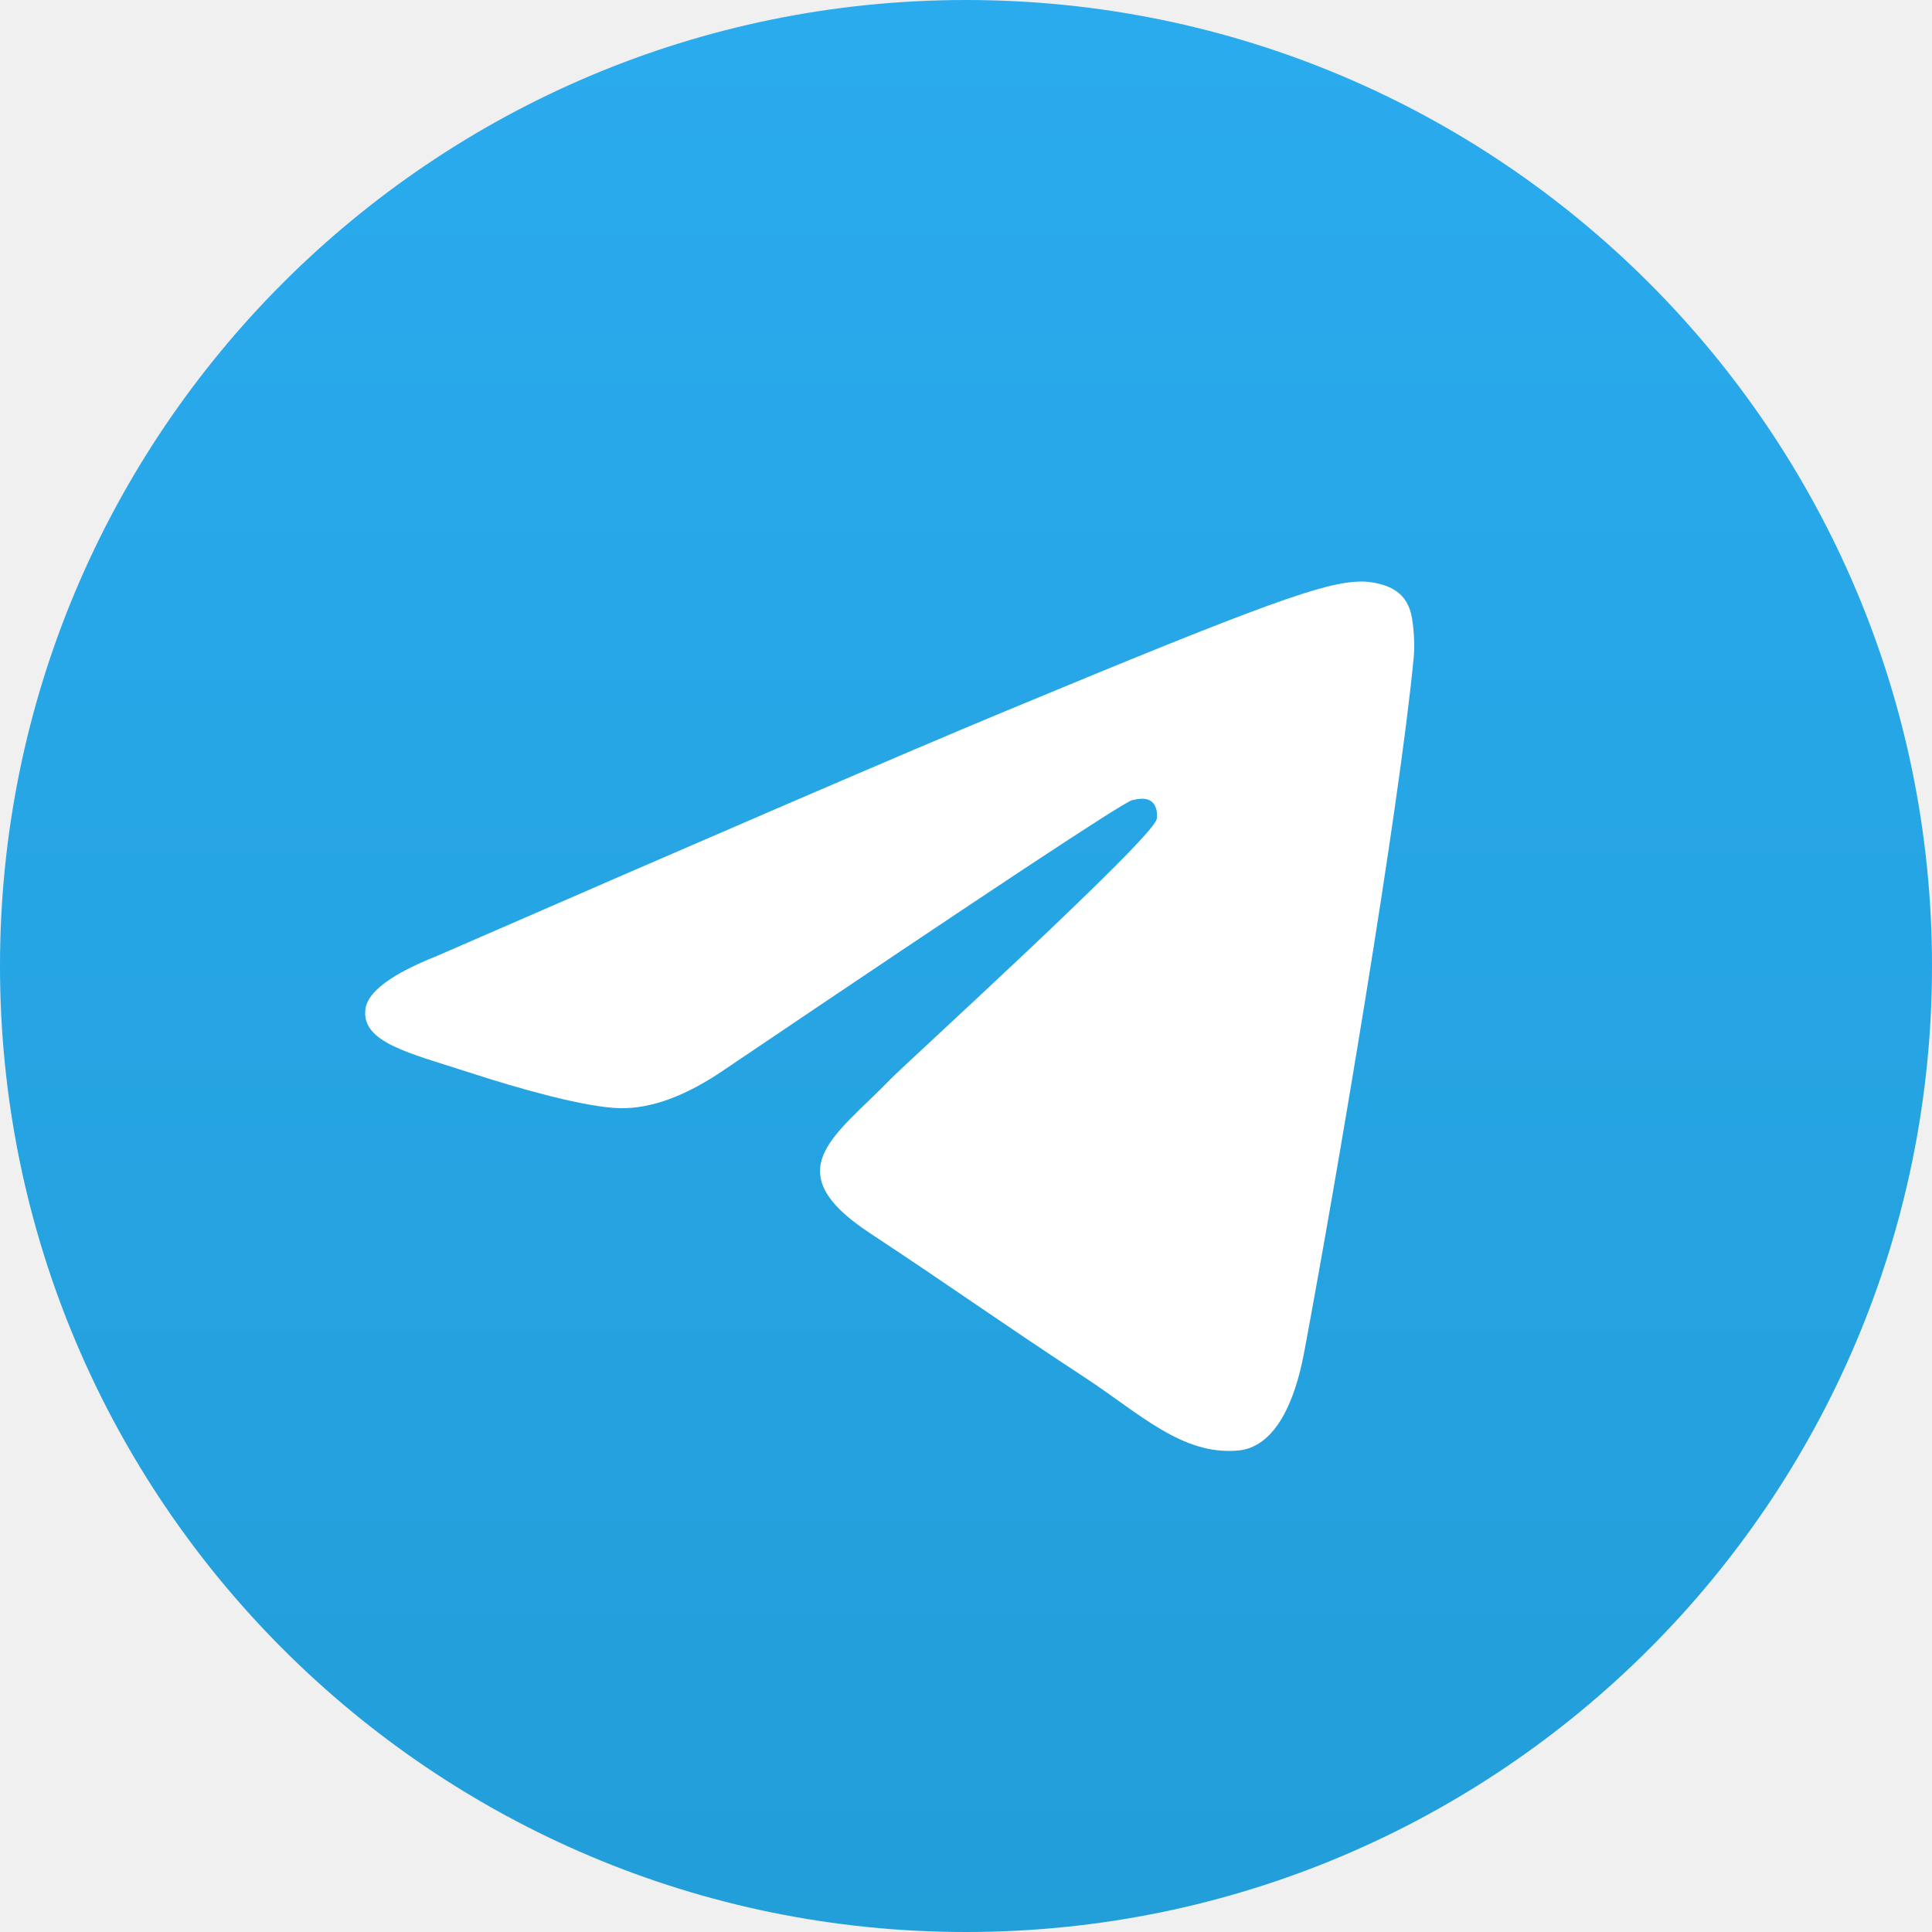
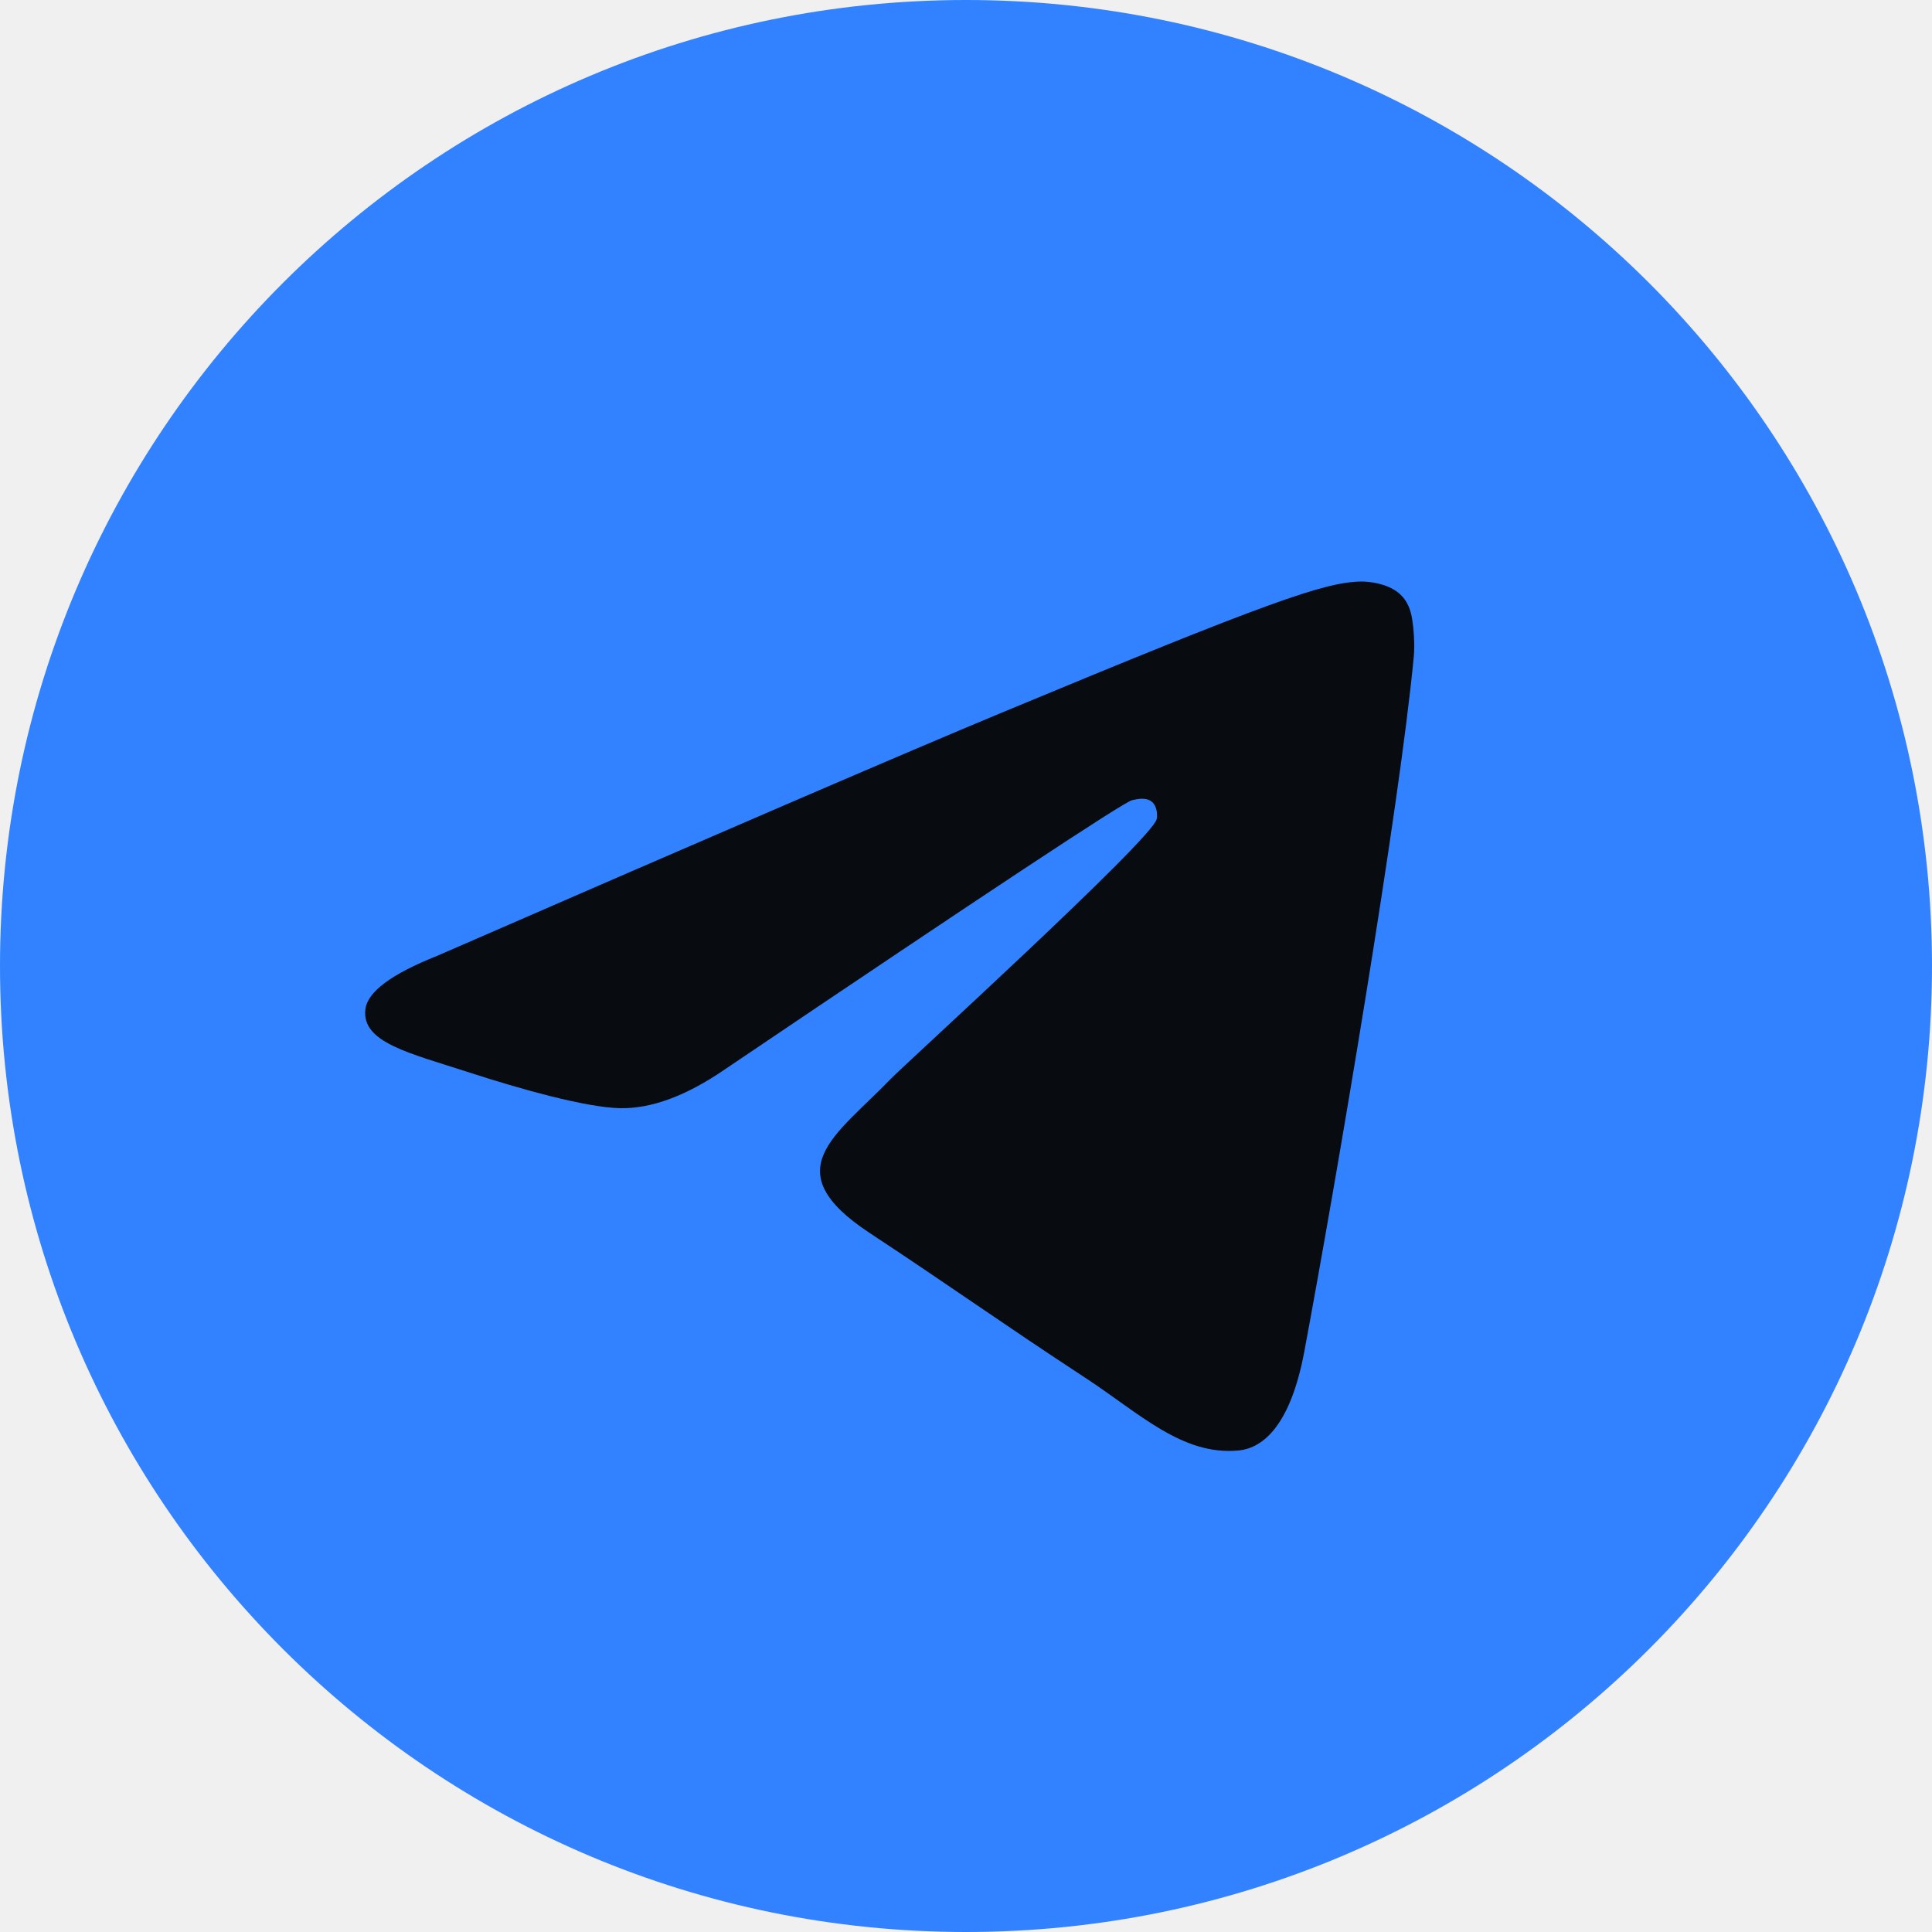
<svg xmlns="http://www.w3.org/2000/svg" shape-rendering="geometricPrecision" text-rendering="geometricPrecision" image-rendering="optimizeQuality" fill-rule="evenodd" clip-rule="evenodd" viewBox="0 0 512 512">
-   <defs>
-     <linearGradient id="prefix__a" gradientUnits="userSpaceOnUse" x1="256" y1="3.84" x2="256" y2="512">
-       <stop offset="0" stop-color="#2AABEE" />
-       <stop offset="1" stop-color="#229ED9" />
-     </linearGradient>
-   </defs>
-   <circle fill="url(#prefix__a)" cx="256" cy="256" r="256" />
-   <path fill="#fff" d="M115.88 253.3c74.63-32.52 124.39-53.95 149.29-64.31 71.1-29.57 85.87-34.71 95.5-34.88 2.12-.03 6.85.49 9.92 2.98 2.59 2.1 3.3 4.94 3.64 6.93.34 2 .77 6.53.43 10.08-3.85 40.48-20.52 138.71-29 184.05-3.59 19.19-10.66 25.62-17.5 26.25-14.86 1.37-26.15-9.83-40.55-19.27-22.53-14.76-35.26-23.96-57.13-38.37-25.28-16.66-8.89-25.81 5.51-40.77 3.77-3.92 69.27-63.5 70.54-68.9.16-.68.31-3.2-1.19-4.53s-3.71-.87-5.3-.51c-2.26.51-38.25 24.3-107.98 71.37-10.22 7.02-19.48 10.43-27.77 10.26-9.14-.2-26.72-5.17-39.79-9.42-16.03-5.21-28.77-7.97-27.66-16.82.57-4.61 6.92-9.32 19.04-14.14z" />
+   <circle fill="#3282FF" cx="256" cy="256" r="256" />
+   <path fill="#080B10" d="M115.88 253.3c74.63-32.52 124.39-53.95 149.29-64.31 71.1-29.57 85.87-34.71 95.5-34.88 2.12-.03 6.85.49 9.92 2.98 2.59 2.1 3.3 4.94 3.64 6.93.34 2 .77 6.53.43 10.08-3.85 40.48-20.52 138.71-29 184.05-3.59 19.19-10.66 25.62-17.5 26.25-14.86 1.37-26.15-9.83-40.55-19.27-22.53-14.76-35.26-23.96-57.13-38.37-25.28-16.66-8.89-25.81 5.51-40.77 3.77-3.92 69.27-63.5 70.54-68.9.16-.68.31-3.2-1.19-4.53s-3.71-.87-5.3-.51c-2.26.51-38.25 24.3-107.98 71.37-10.22 7.02-19.48 10.43-27.77 10.26-9.14-.2-26.72-5.17-39.79-9.42-16.03-5.21-28.77-7.97-27.66-16.82.57-4.61 6.92-9.32 19.04-14.14z" />
</svg>
